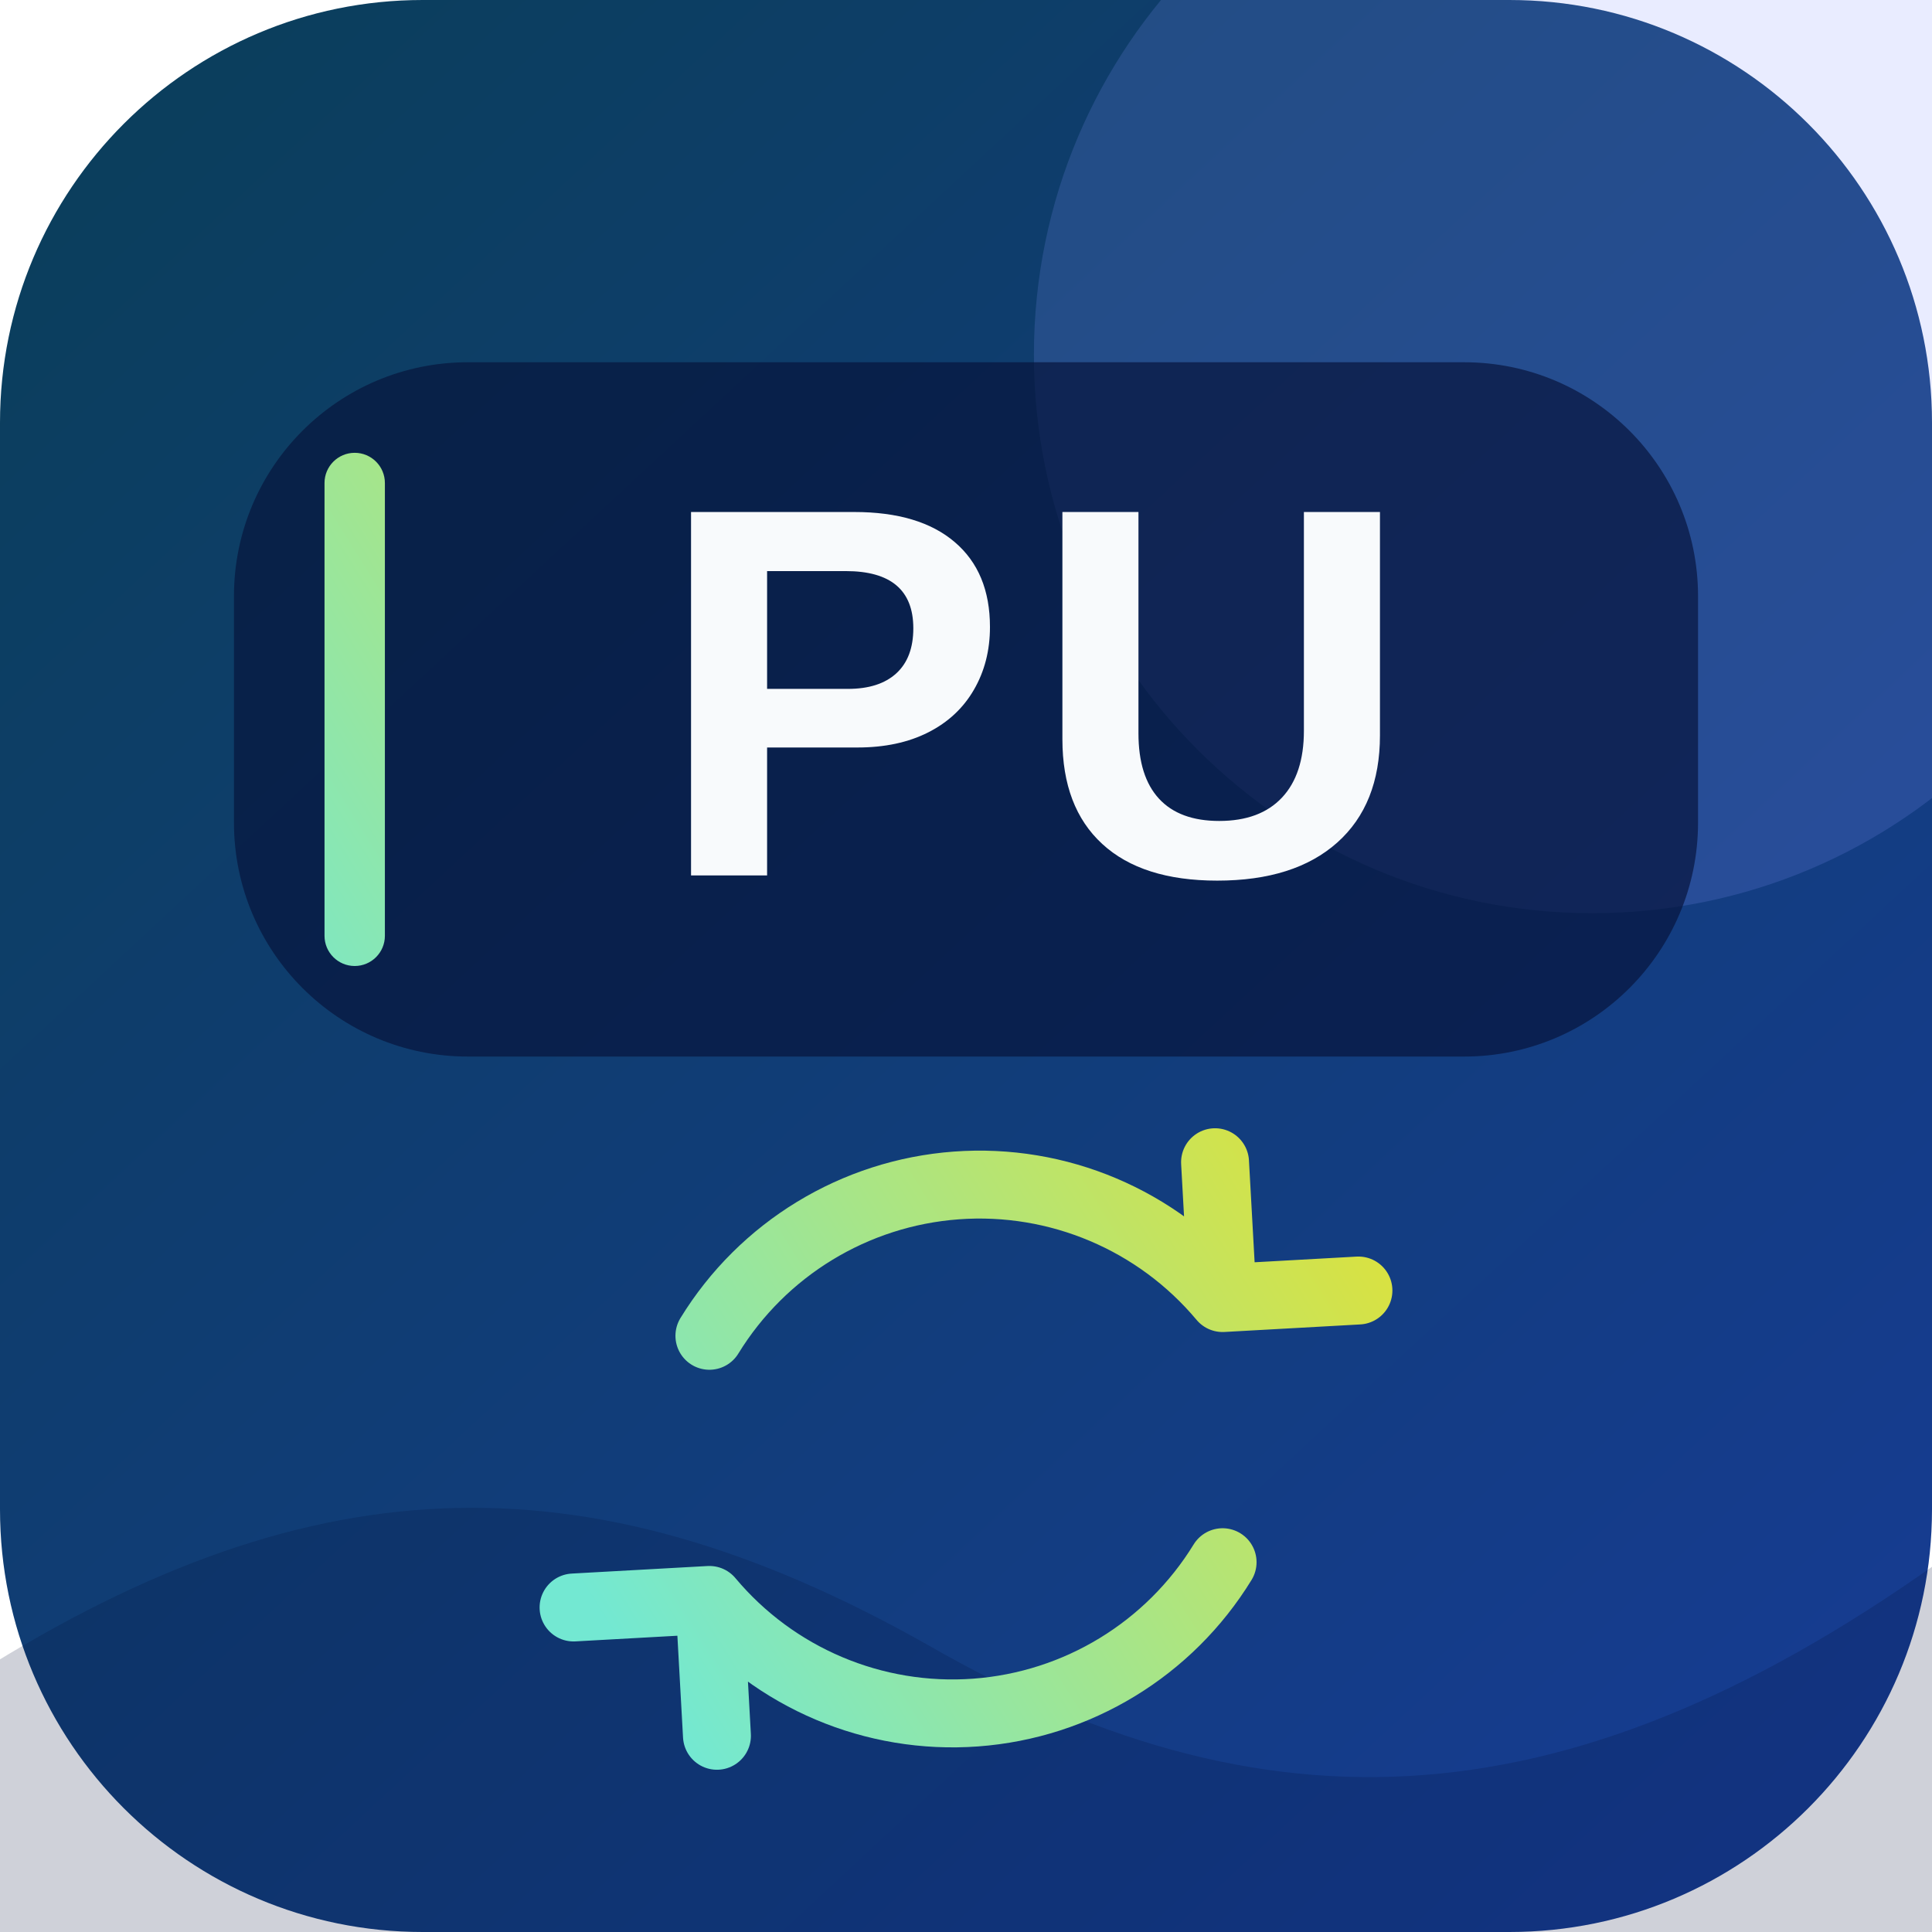
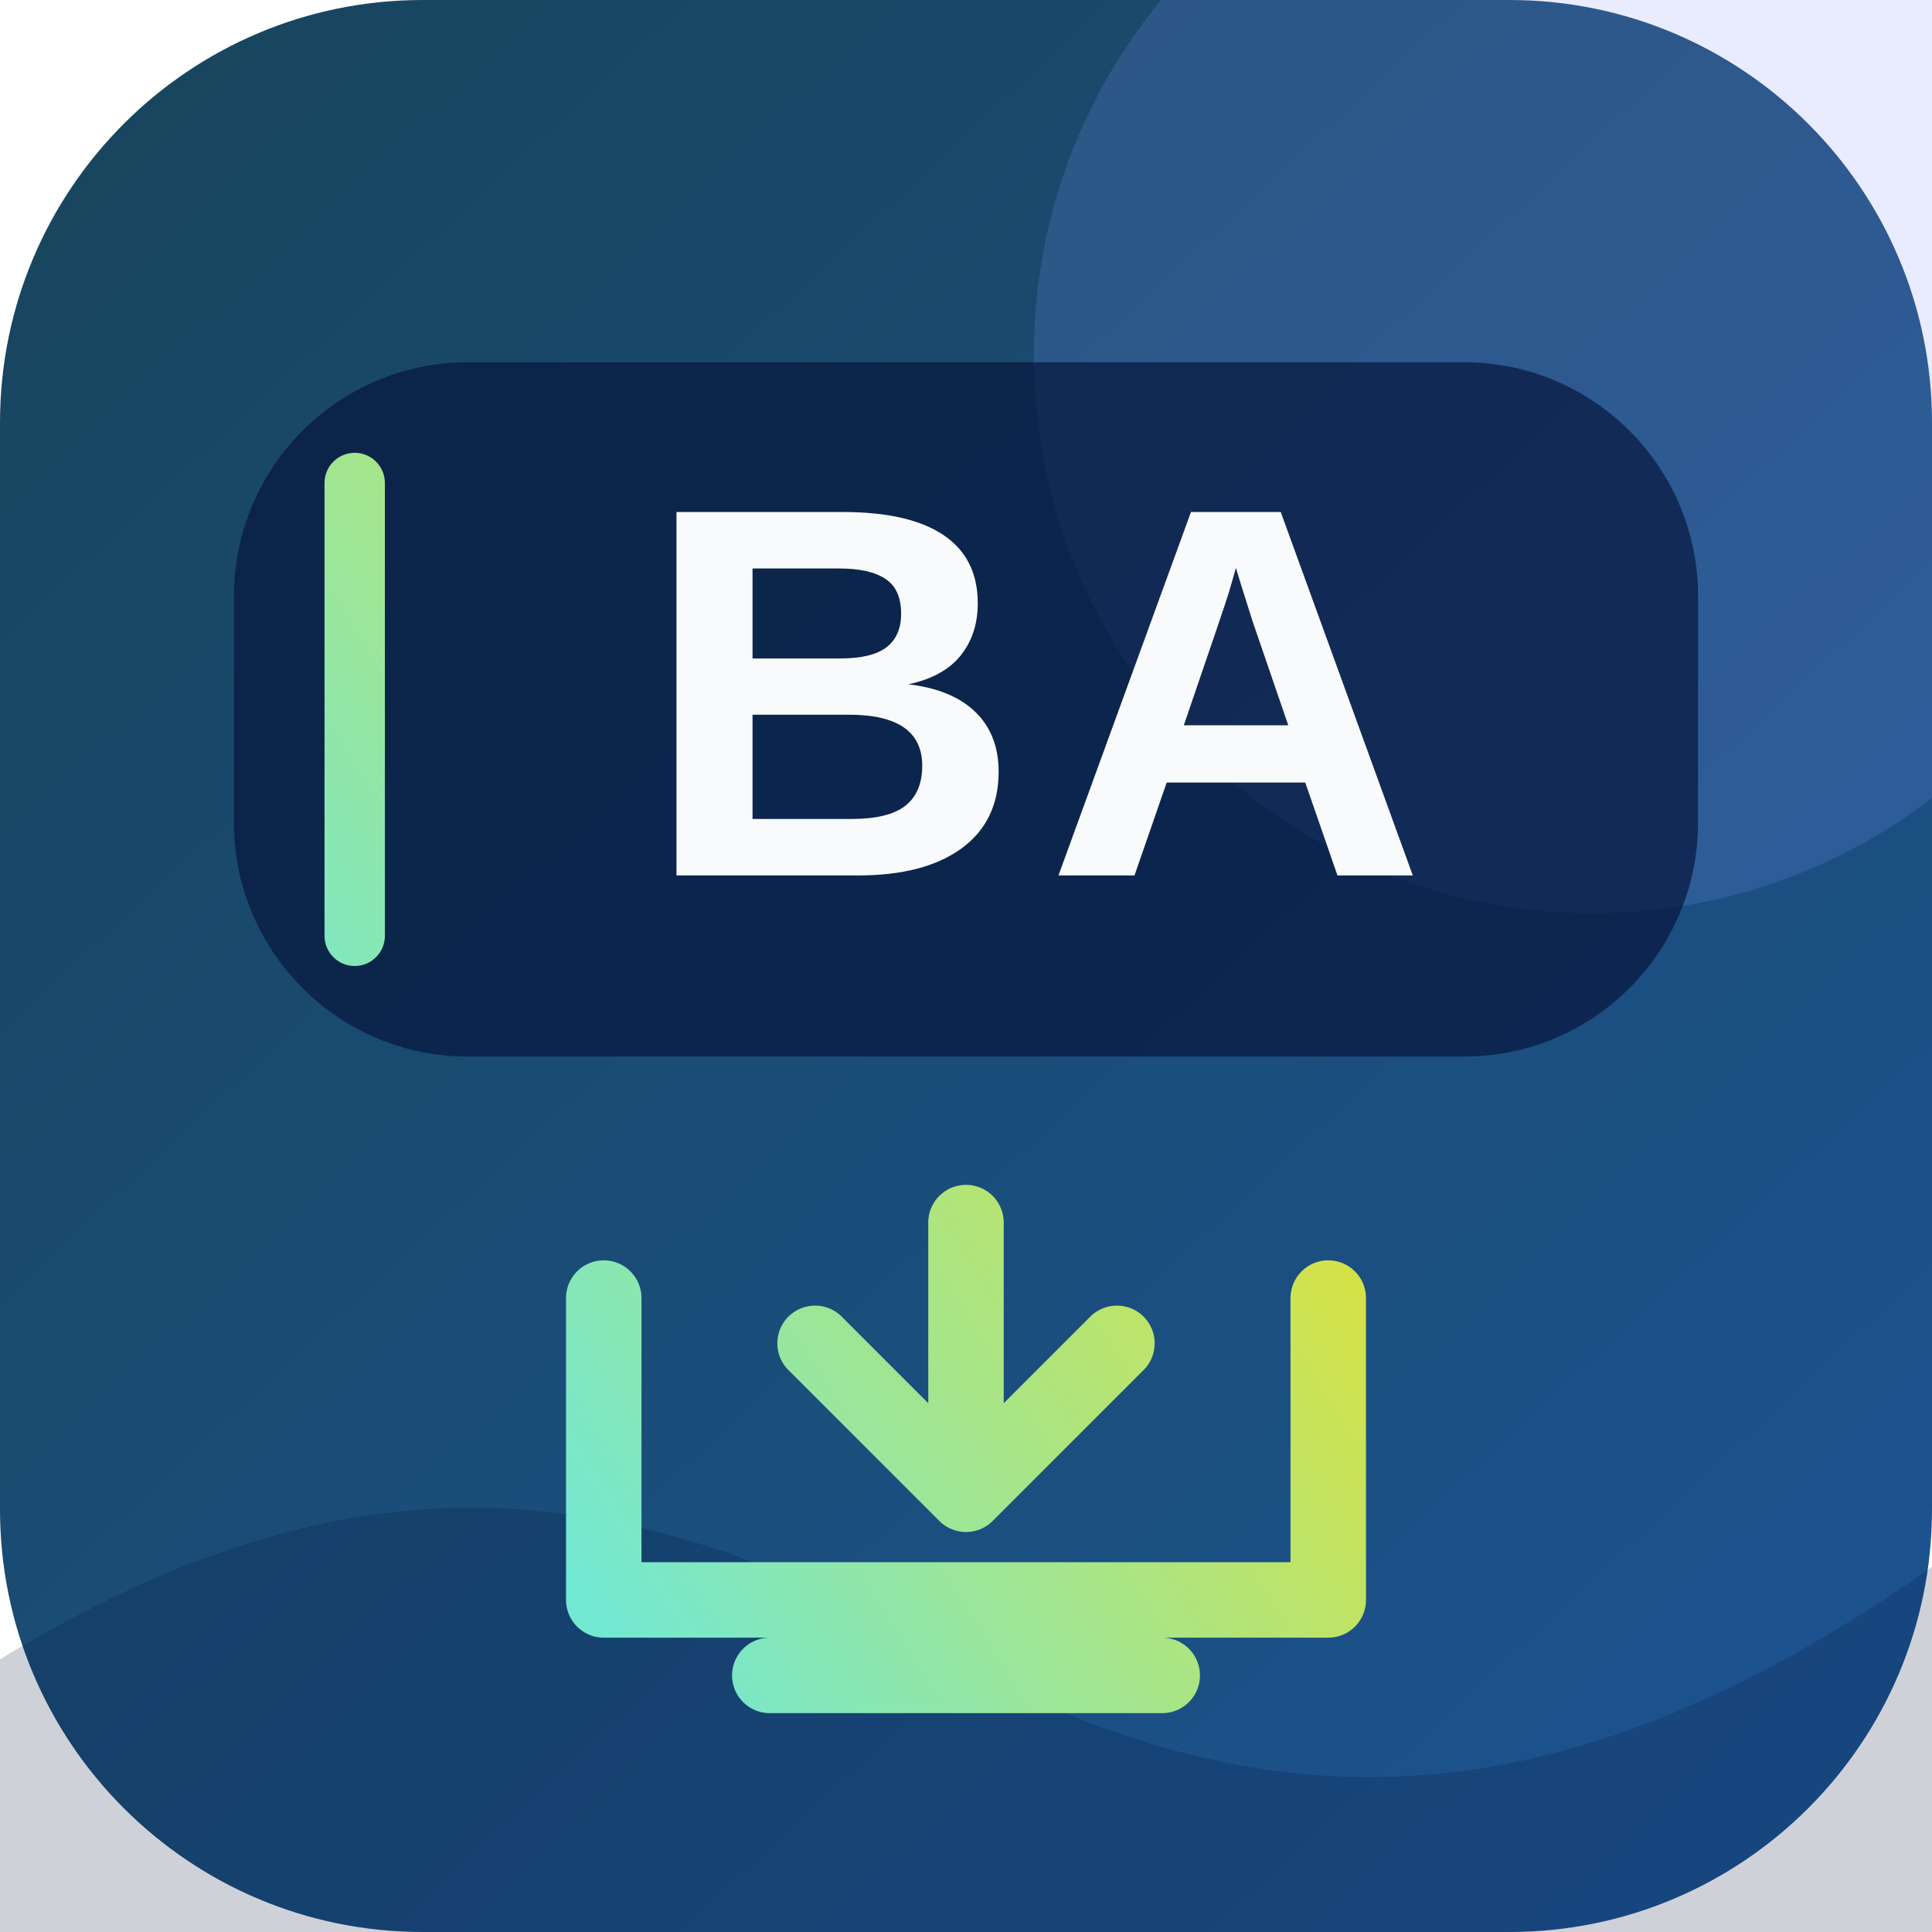
<svg xmlns="http://www.w3.org/2000/svg" viewBox="0 0 256 256" role="img" aria-labelledby="title desc">
  <defs>
    <linearGradient id="background" x1="23" y1="15" x2="233" y2="241" gradientUnits="userSpaceOnUse">
-       <stop stop-color="#0B3E5D" />
-       <stop offset="1" stop-color="#163C91" />
+       <stop stop-color="#18465F" />
+       <stop offset="1" stop-color="#1C538F" />
    </linearGradient>
    <linearGradient id="accent" x1="82" y1="218" x2="178" y2="158" gradientUnits="userSpaceOnUse">
      <stop stop-color="#73E8D2" />
      <stop offset="1" stop-color="#D9E241" />
    </linearGradient>
  </defs>
  <rect width="256" height="256" rx="56" fill="url(#background)" />
  <circle cx="211" cy="47" r="74" fill="#8496FF" opacity=".18" />
  <path d="M-5 223c45-29 82-31 128-5 47 27 88 23 138-14v62H-5Z" fill="#020B35" opacity=".19" />
  <rect x="31" y="48" width="194" height="92" rx="31" fill="#07143C" fill-opacity=".68" />
  <rect x="43" y="60" width="8" height="68" rx="4" fill="url(#accent)" />
-   <text x="137" y="116" fill="#F8FAFC" font-family="Arial, Helvetica, sans-serif" font-size="70" font-weight="800" letter-spacing="3" text-anchor="middle">PU</text>
-   <path d="M94 177a42 42 0 0 1 68-5m0 0-1-18m1 18 18-1M162 207a42 42 0 0 1-68 5m0 0 1 18m-1-18-18 1" fill="none" stroke="url(#accent)" stroke-linecap="round" stroke-linejoin="round" stroke-width="9" />
+   <text x="137" y="116" fill="#F8FAFC" font-family="Arial, Helvetica, sans-serif" font-size="70" font-weight="800" letter-spacing="3" text-anchor="middle">BA</text>
+   <path d="M80 172v40h96v-40M128 162v36m0 0-20-20m20 20 20-20M102 222h52" fill="none" stroke="url(#accent)" stroke-linecap="round" stroke-linejoin="round" stroke-width="10" />
</svg>
